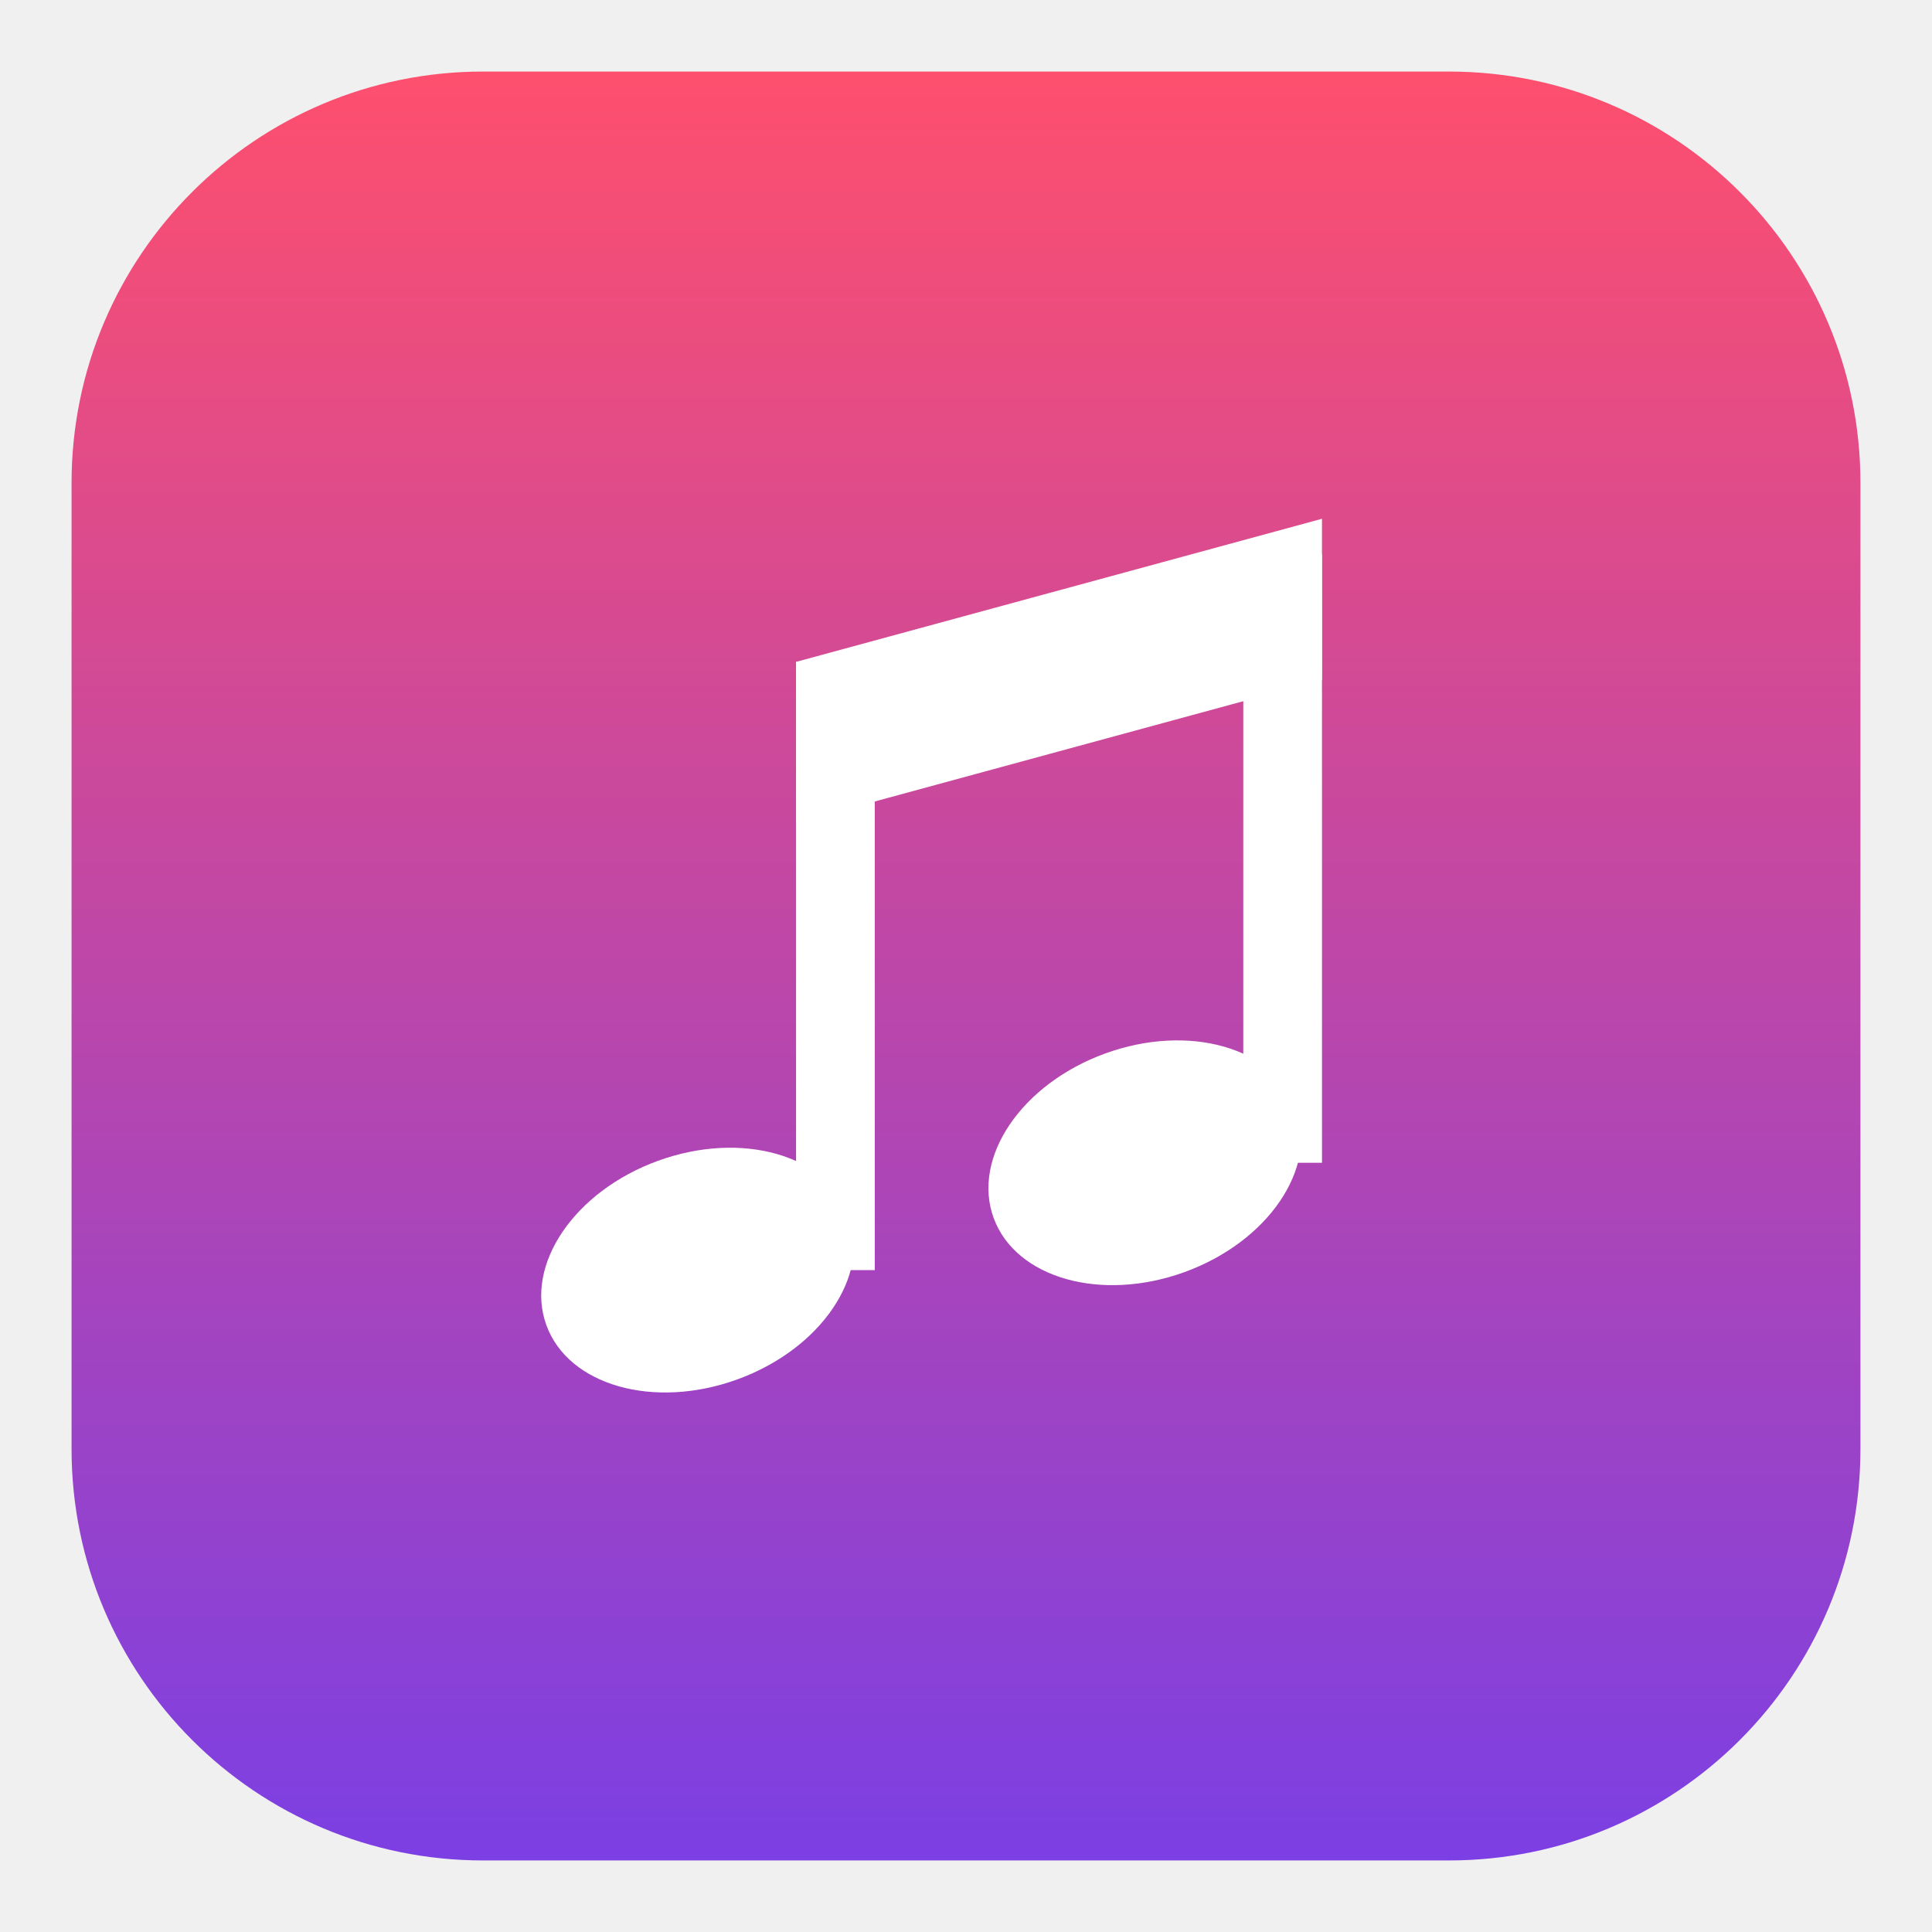
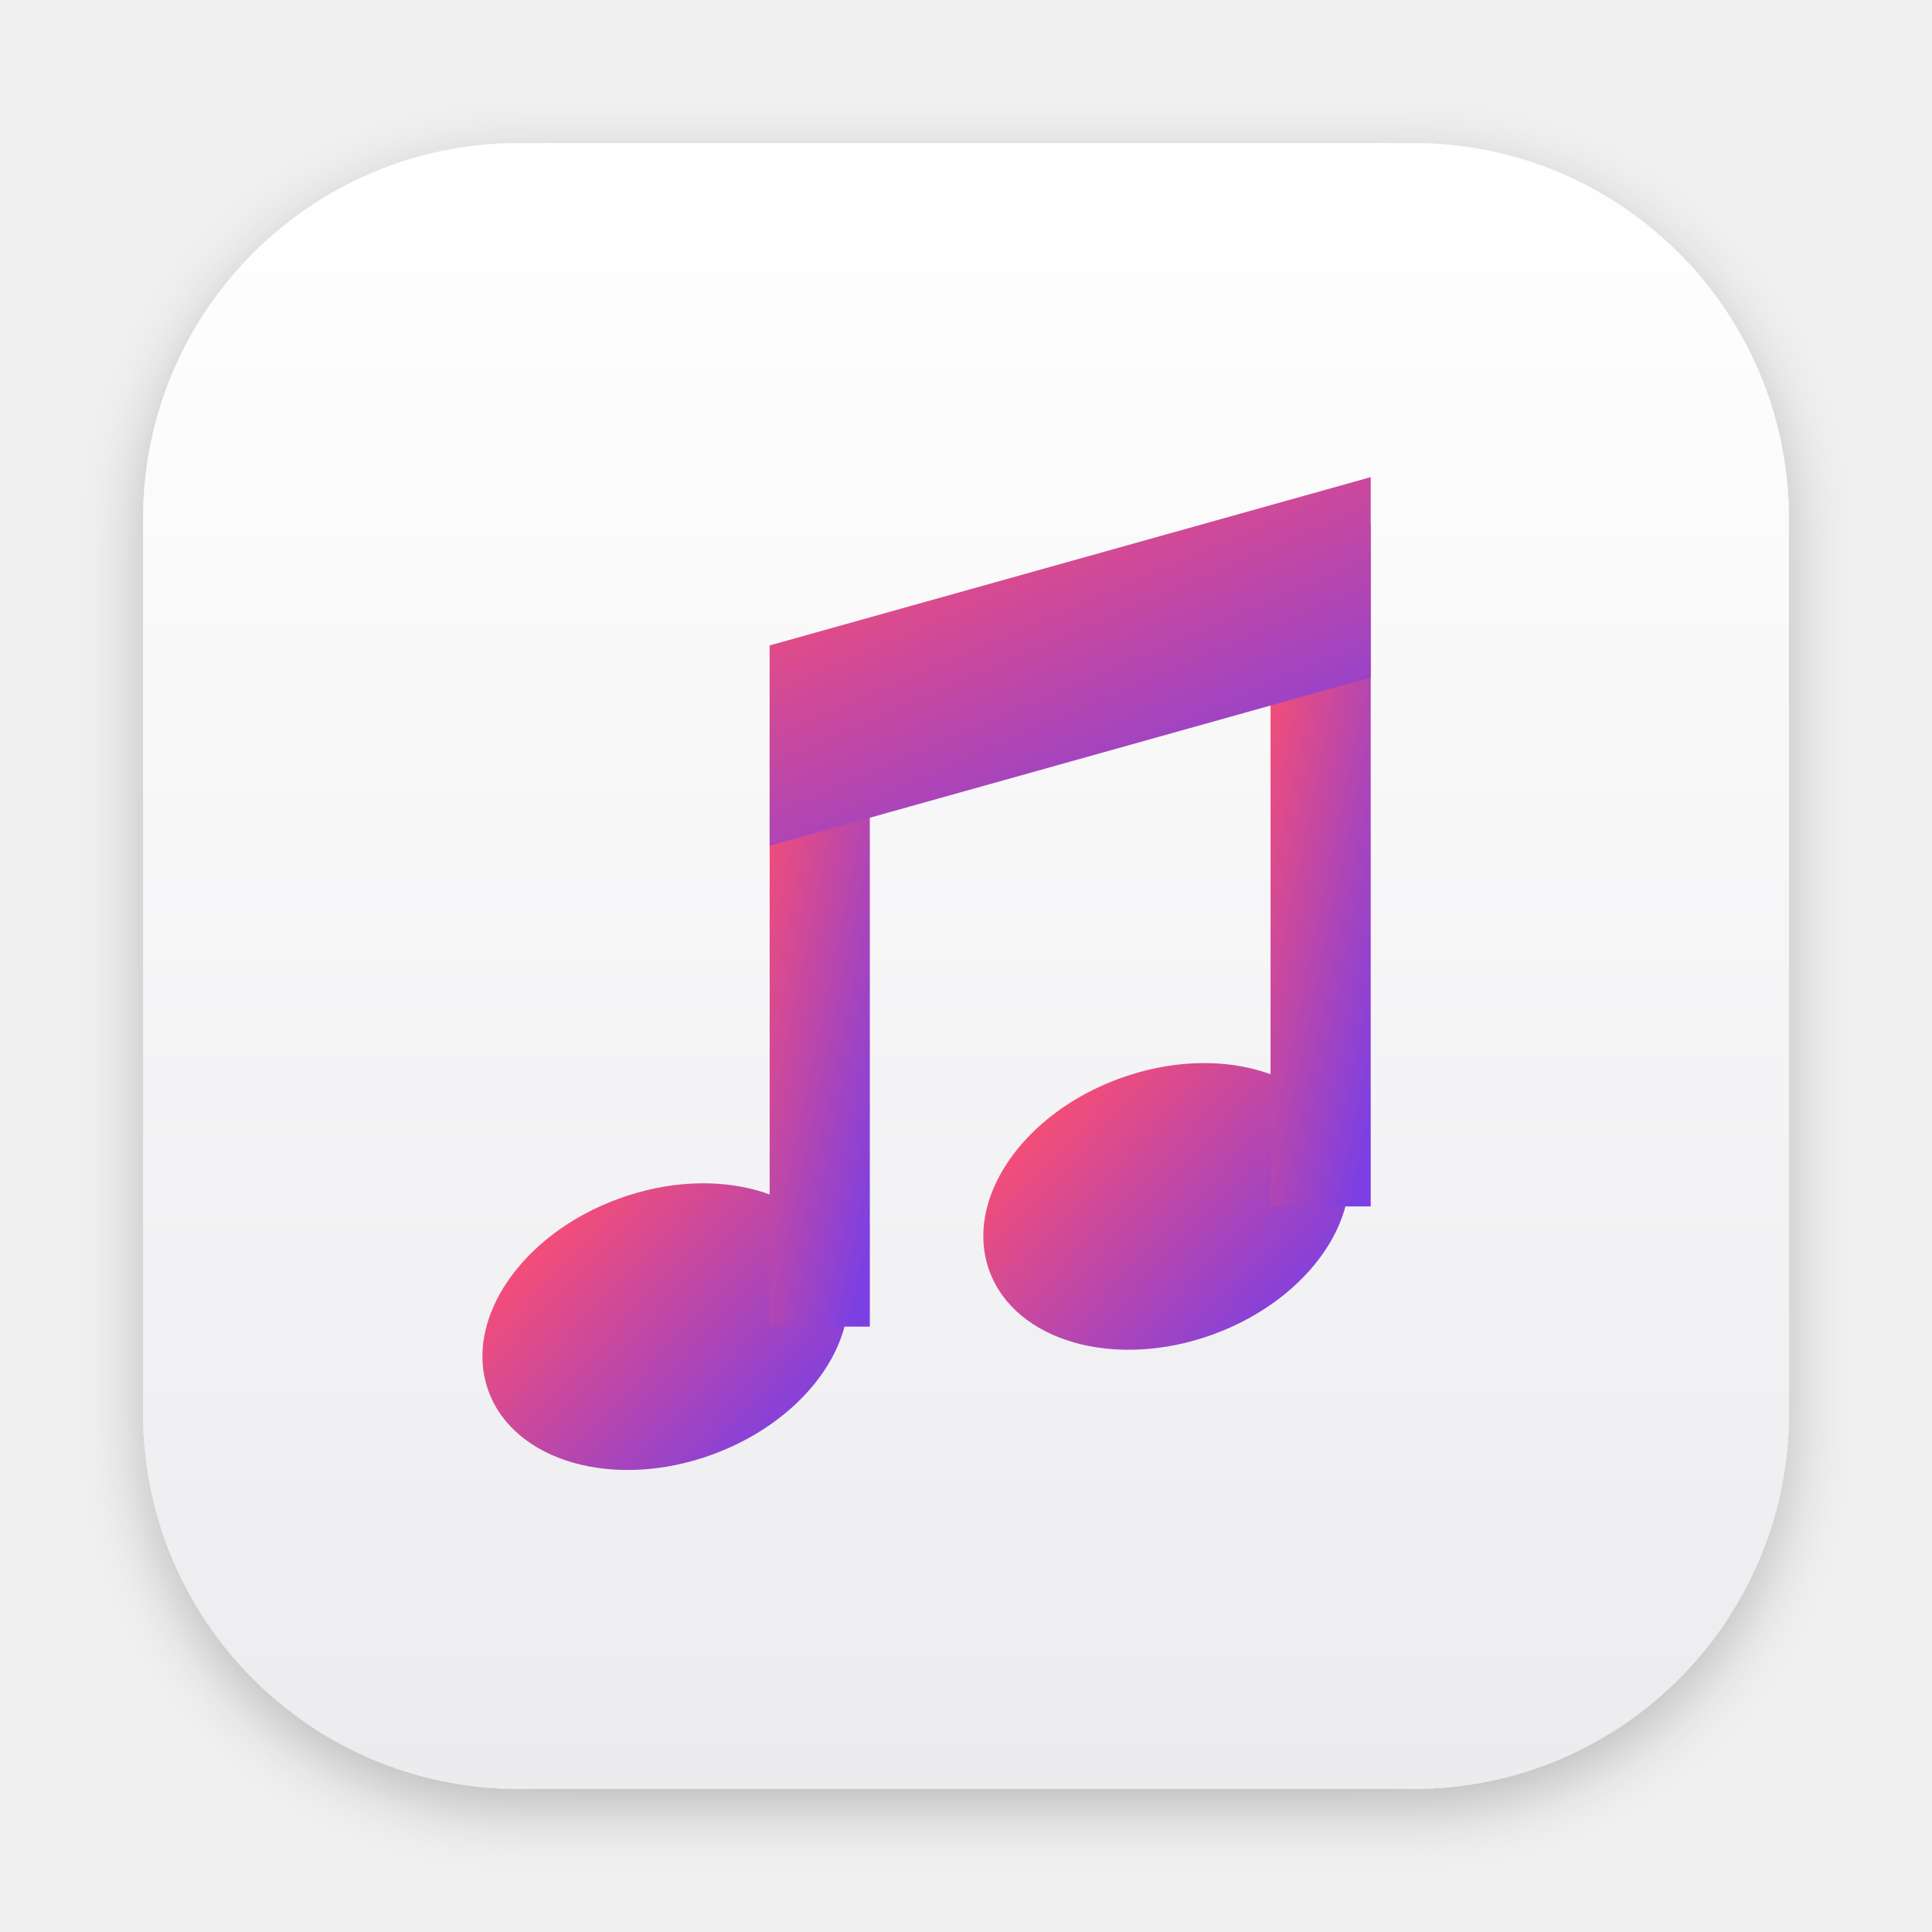
<svg xmlns="http://www.w3.org/2000/svg" width="128" height="128" viewBox="0 0 108 108">
  <defs>
-     <linearGradient id="g" x1="0" y1="0" x2="0" y2="1">
+     <linearGradient id="face" x1="0" y1="0" x2="0" y2="1">
+       <stop offset="0" stop-color="#FFFFFF" />
+       <stop offset="1" stop-color="#ECECEF" />
+     </linearGradient>
+     <linearGradient id="note" x1="0.15" y1="0" x2="0.85" y2="1">
      <stop offset="0" stop-color="#FF4F6D" />
      <stop offset="1" stop-color="#7B3FE4" />
    </linearGradient>
+     <filter id="shadow" x="-10%" y="-10%" width="120%" height="125%">
+       <feDropShadow dx="0" dy="1.1" stdDeviation="1.7" flood-color="#000" flood-opacity="0.22" />
+     </filter>
  </defs>
-   <rect x="4" y="4" width="100" height="100" rx="23" fill="url(#g)" />
-   <g fill="#fff">
-     <ellipse cx="39" cy="71" rx="9" ry="6.5" transform="rotate(-20 39 71)" />
-     <ellipse cx="64" cy="65" rx="9" ry="6.5" transform="rotate(-20 64 65)" />
-     <path d="M44.5,37 L48.9,37 L48.9,71 L44.5,71 Z" />
-     <path d="M69.5,31 L73.9,31 L73.9,65 L69.5,65 Z" />
-     <path d="M44.5,37 L73.9,29 L73.9,38 L44.5,46 Z" />
+   <rect x="8" y="8" width="92" height="92" rx="21" fill="url(#face)" filter="url(#shadow)" />
+   <g fill="url(#note)">
+     <g transform="translate(54 54) scale(1.12) translate(-54 -53)">
+       <ellipse cx="39" cy="71" rx="9.4" ry="6.8" transform="rotate(-20 39 71)" />
+       <ellipse cx="64" cy="65" rx="9.4" ry="6.8" transform="rotate(-20 64 65)" />
+       <path d="M44.2,37 L49.2,37 L49.2,71 L44.2,71 Z" />
+       <path d="M69.2,31 L74.2,31 L74.2,65 L69.2,65 Z" />
+       <path d="M44.2,37 L74.2,28.6 L74.2,38.6 L44.2,47 Z" />
+     </g>
  </g>
</svg>
